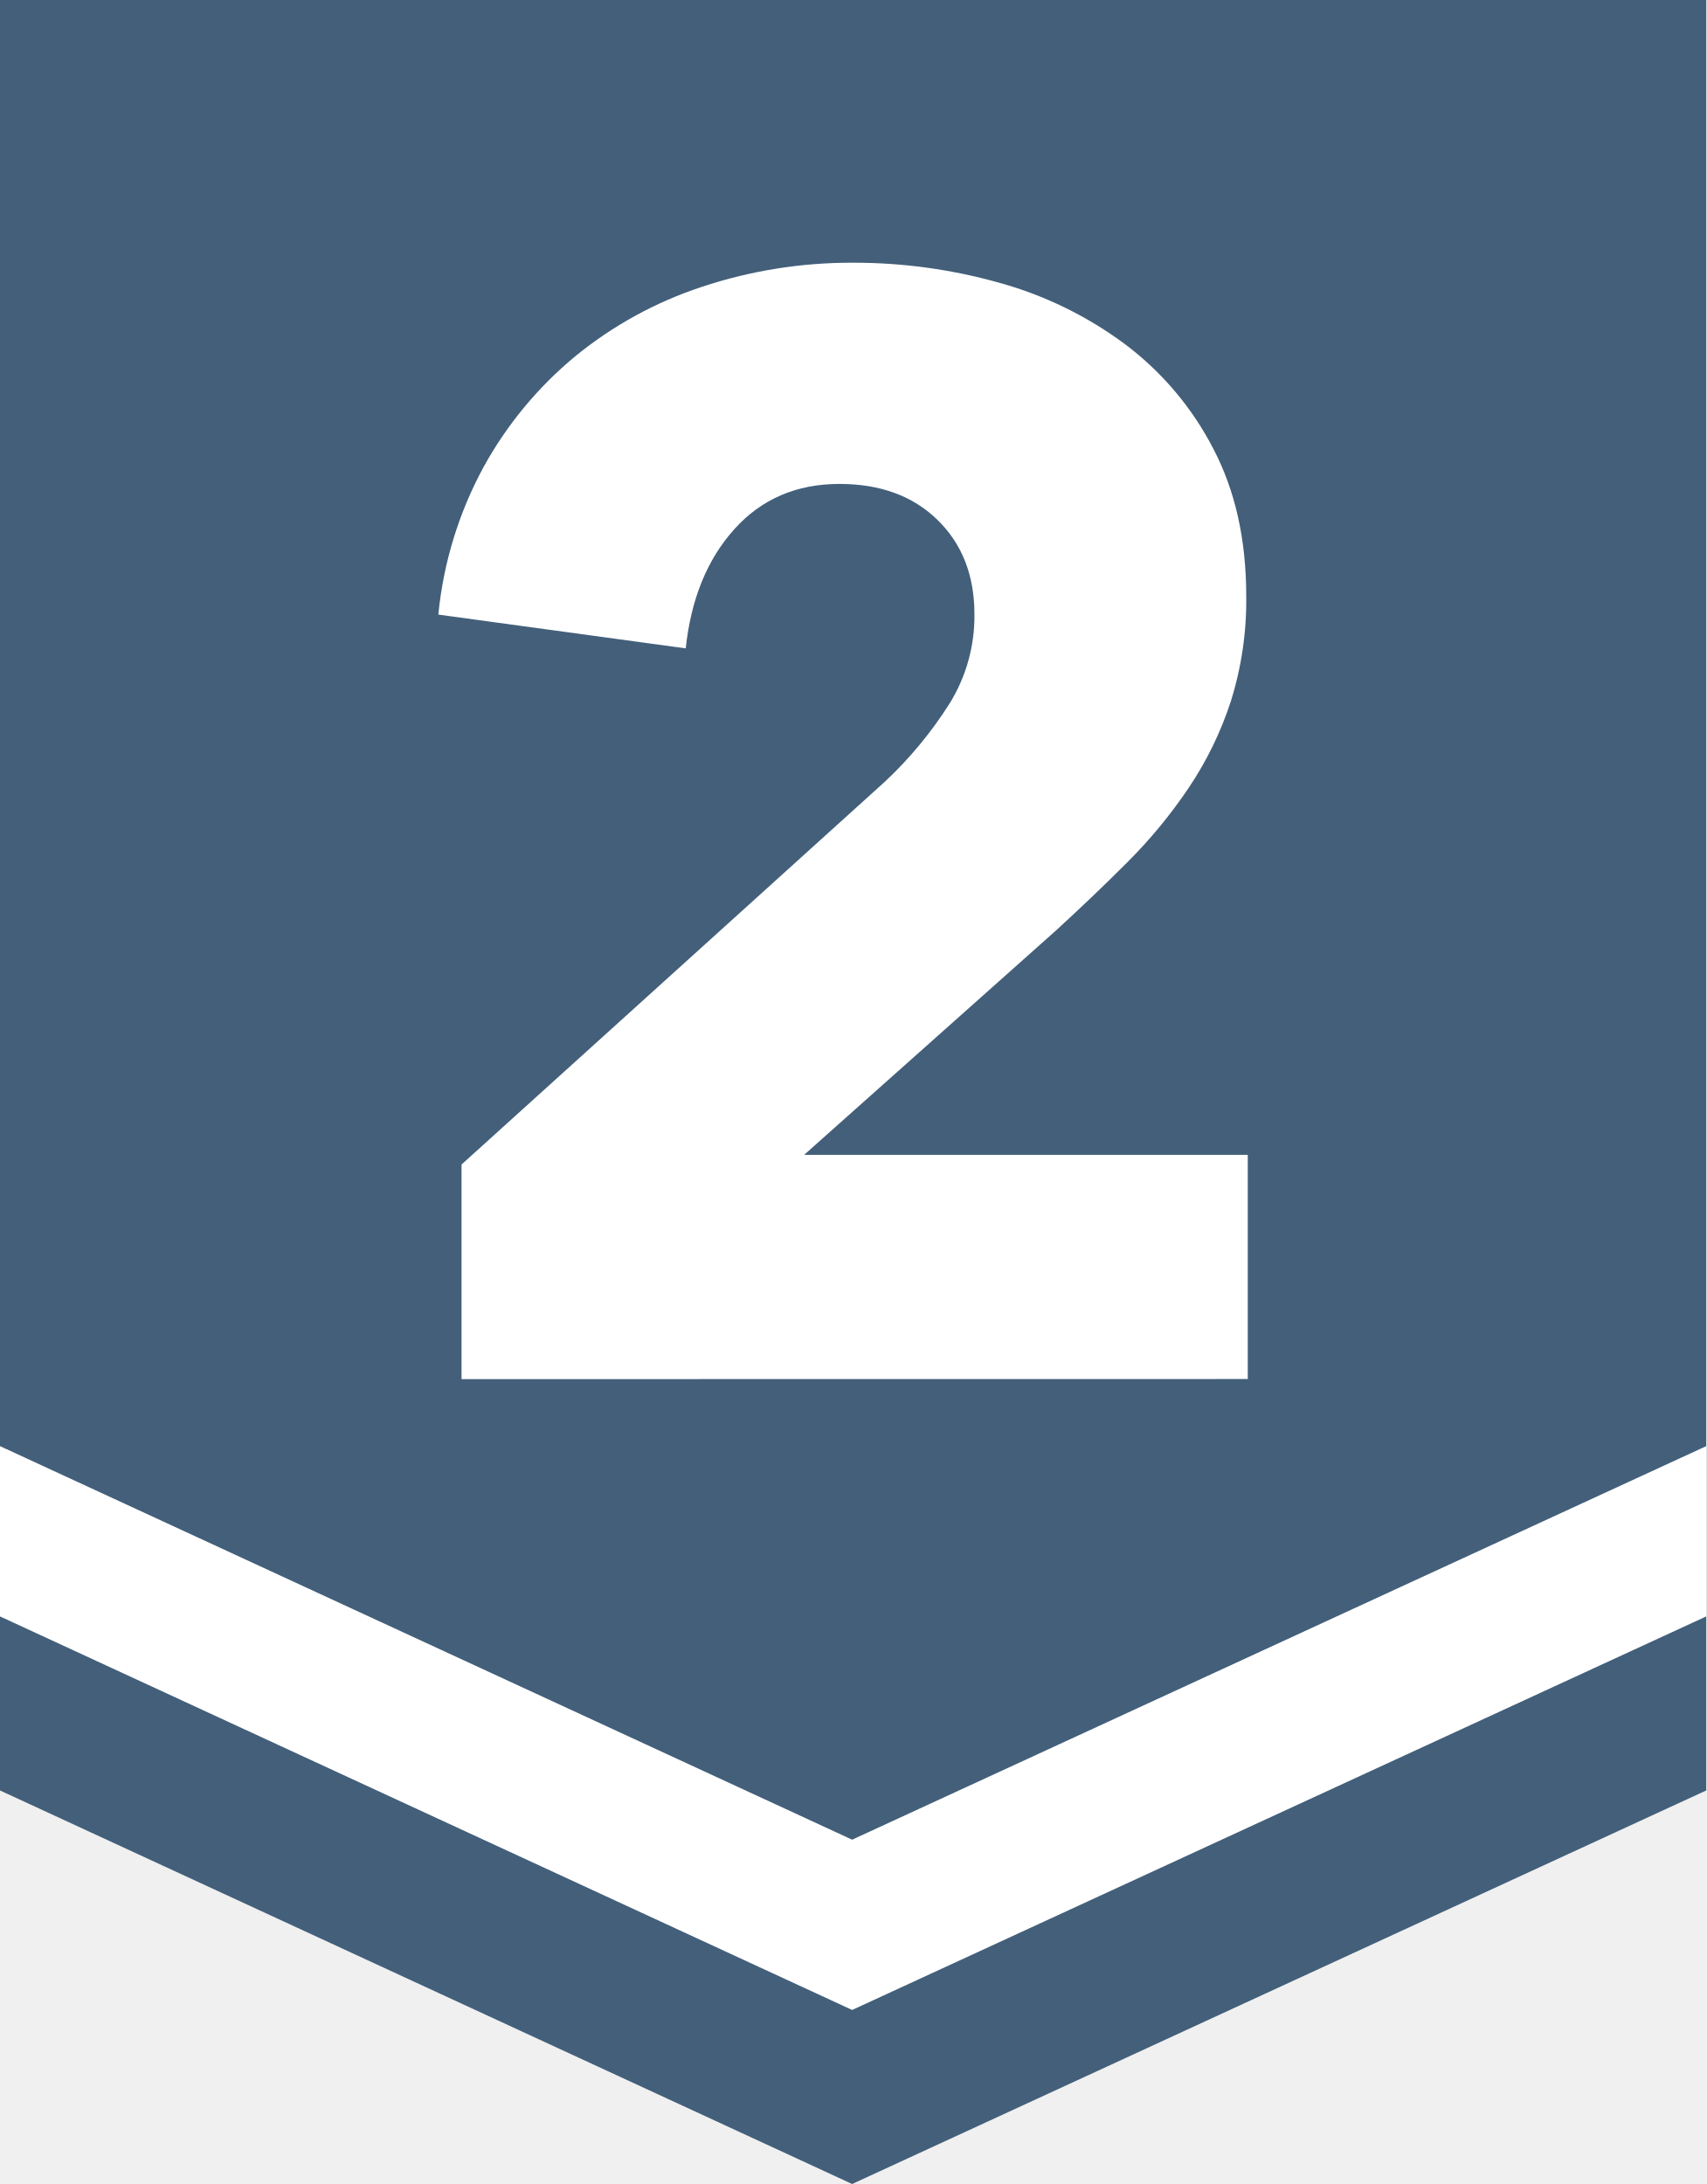
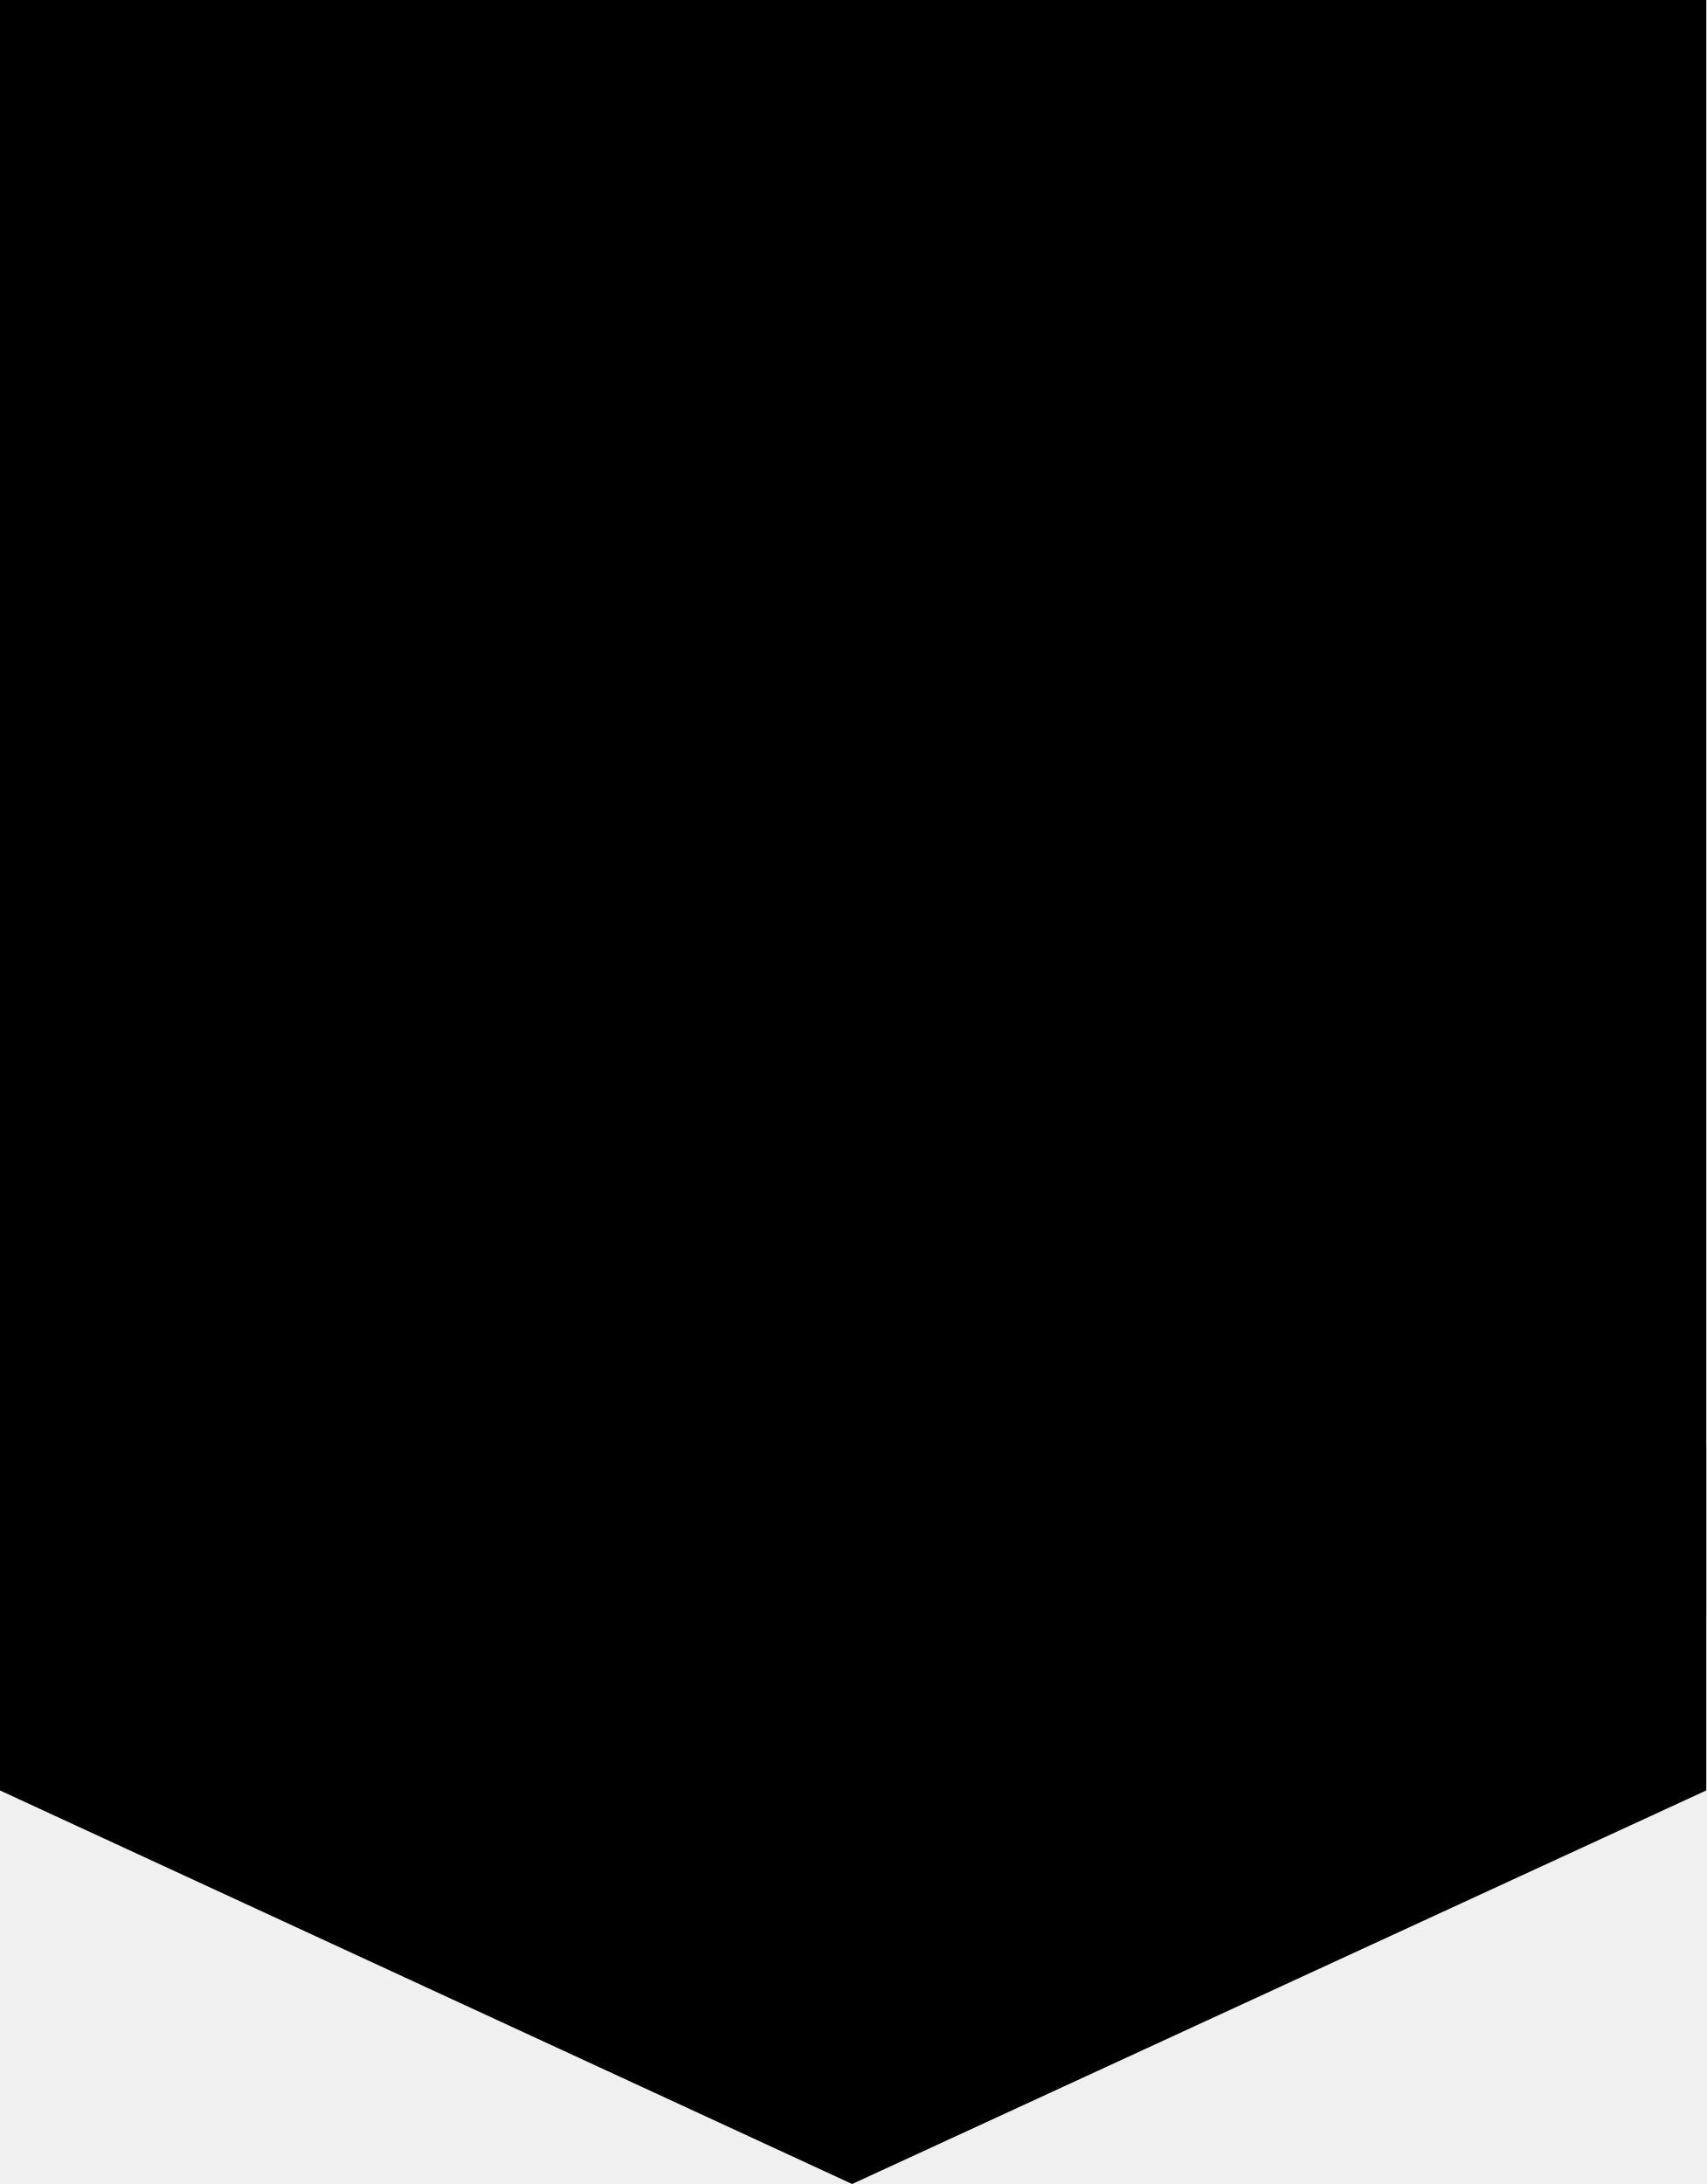
<svg xmlns="http://www.w3.org/2000/svg" id="레이어_1" data-name="레이어 1" viewBox="0 0 400 512">
-   <defs>
-     <style>.cls-1{fill:#435f7a;}.cls-2{fill:#fff;}</style>
-   </defs>
  <polygon class="cls-1" points="0 0 0 419.74 199.77 512 400 419.74 400 0 0 0" />
  <path class="cls-2" d="M108.2,323.31V273l99.36-89.85a93.82,93.82,0,0,0,15.12-18.33A38.88,38.88,0,0,0,228.44,144q0-13.65-8.64-22.1t-23-8.45q-15.12,0-24.66,10.62T160.76,152l-58-7.92a91,91,0,0,1,10.62-34.62,90,90,0,0,1,21.42-25.89,92.61,92.61,0,0,1,29.7-16.31A110.86,110.86,0,0,1,200,61.59a125.53,125.53,0,0,1,34.2,4.68,89.24,89.24,0,0,1,29.52,14.4,71.88,71.88,0,0,1,20.7,24.48q7.74,14.77,7.74,34.56a78.88,78.88,0,0,1-3.6,24.66,81.62,81.62,0,0,1-9.9,20.34,116.69,116.69,0,0,1-14.4,17.46q-8.1,8.1-16.74,16l-59,52.56h104v52.56Z" transform="translate(0)" />
  <polygon class="cls-2" points="0 339.02 0 378.94 199.77 471.2 400 378.94 400 339.02 199.77 431.28 0 339.02" />
</svg>
